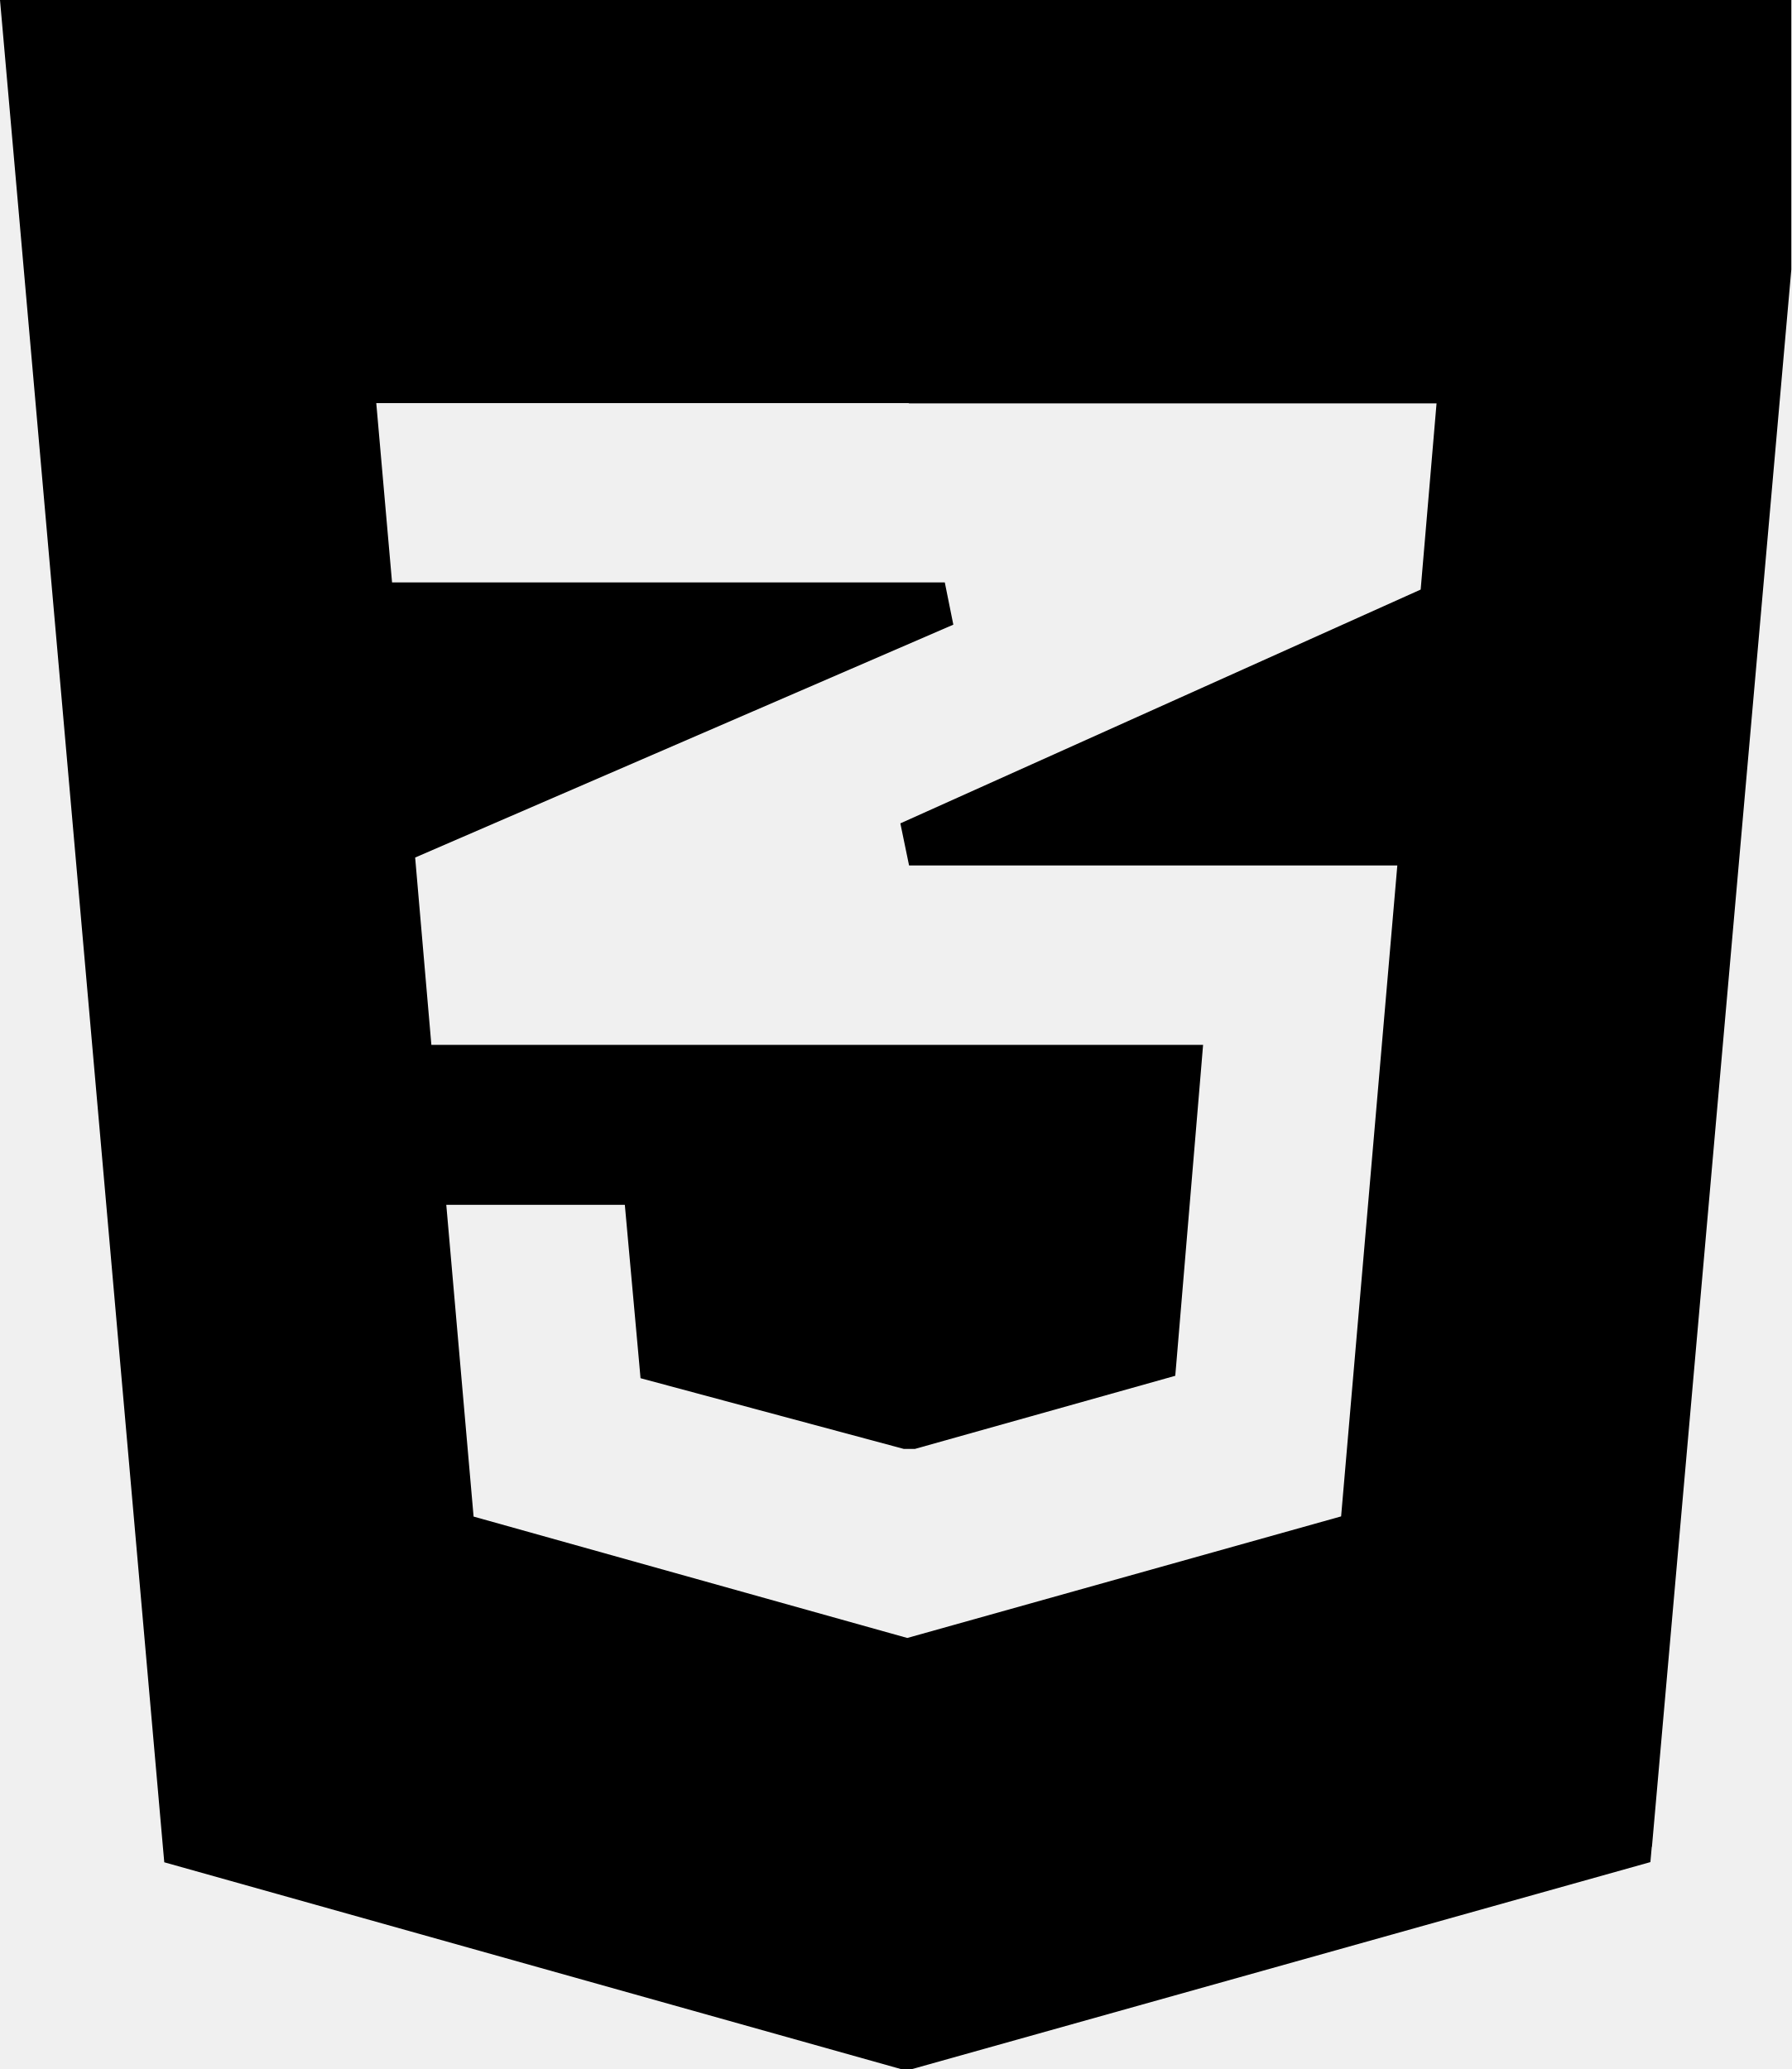
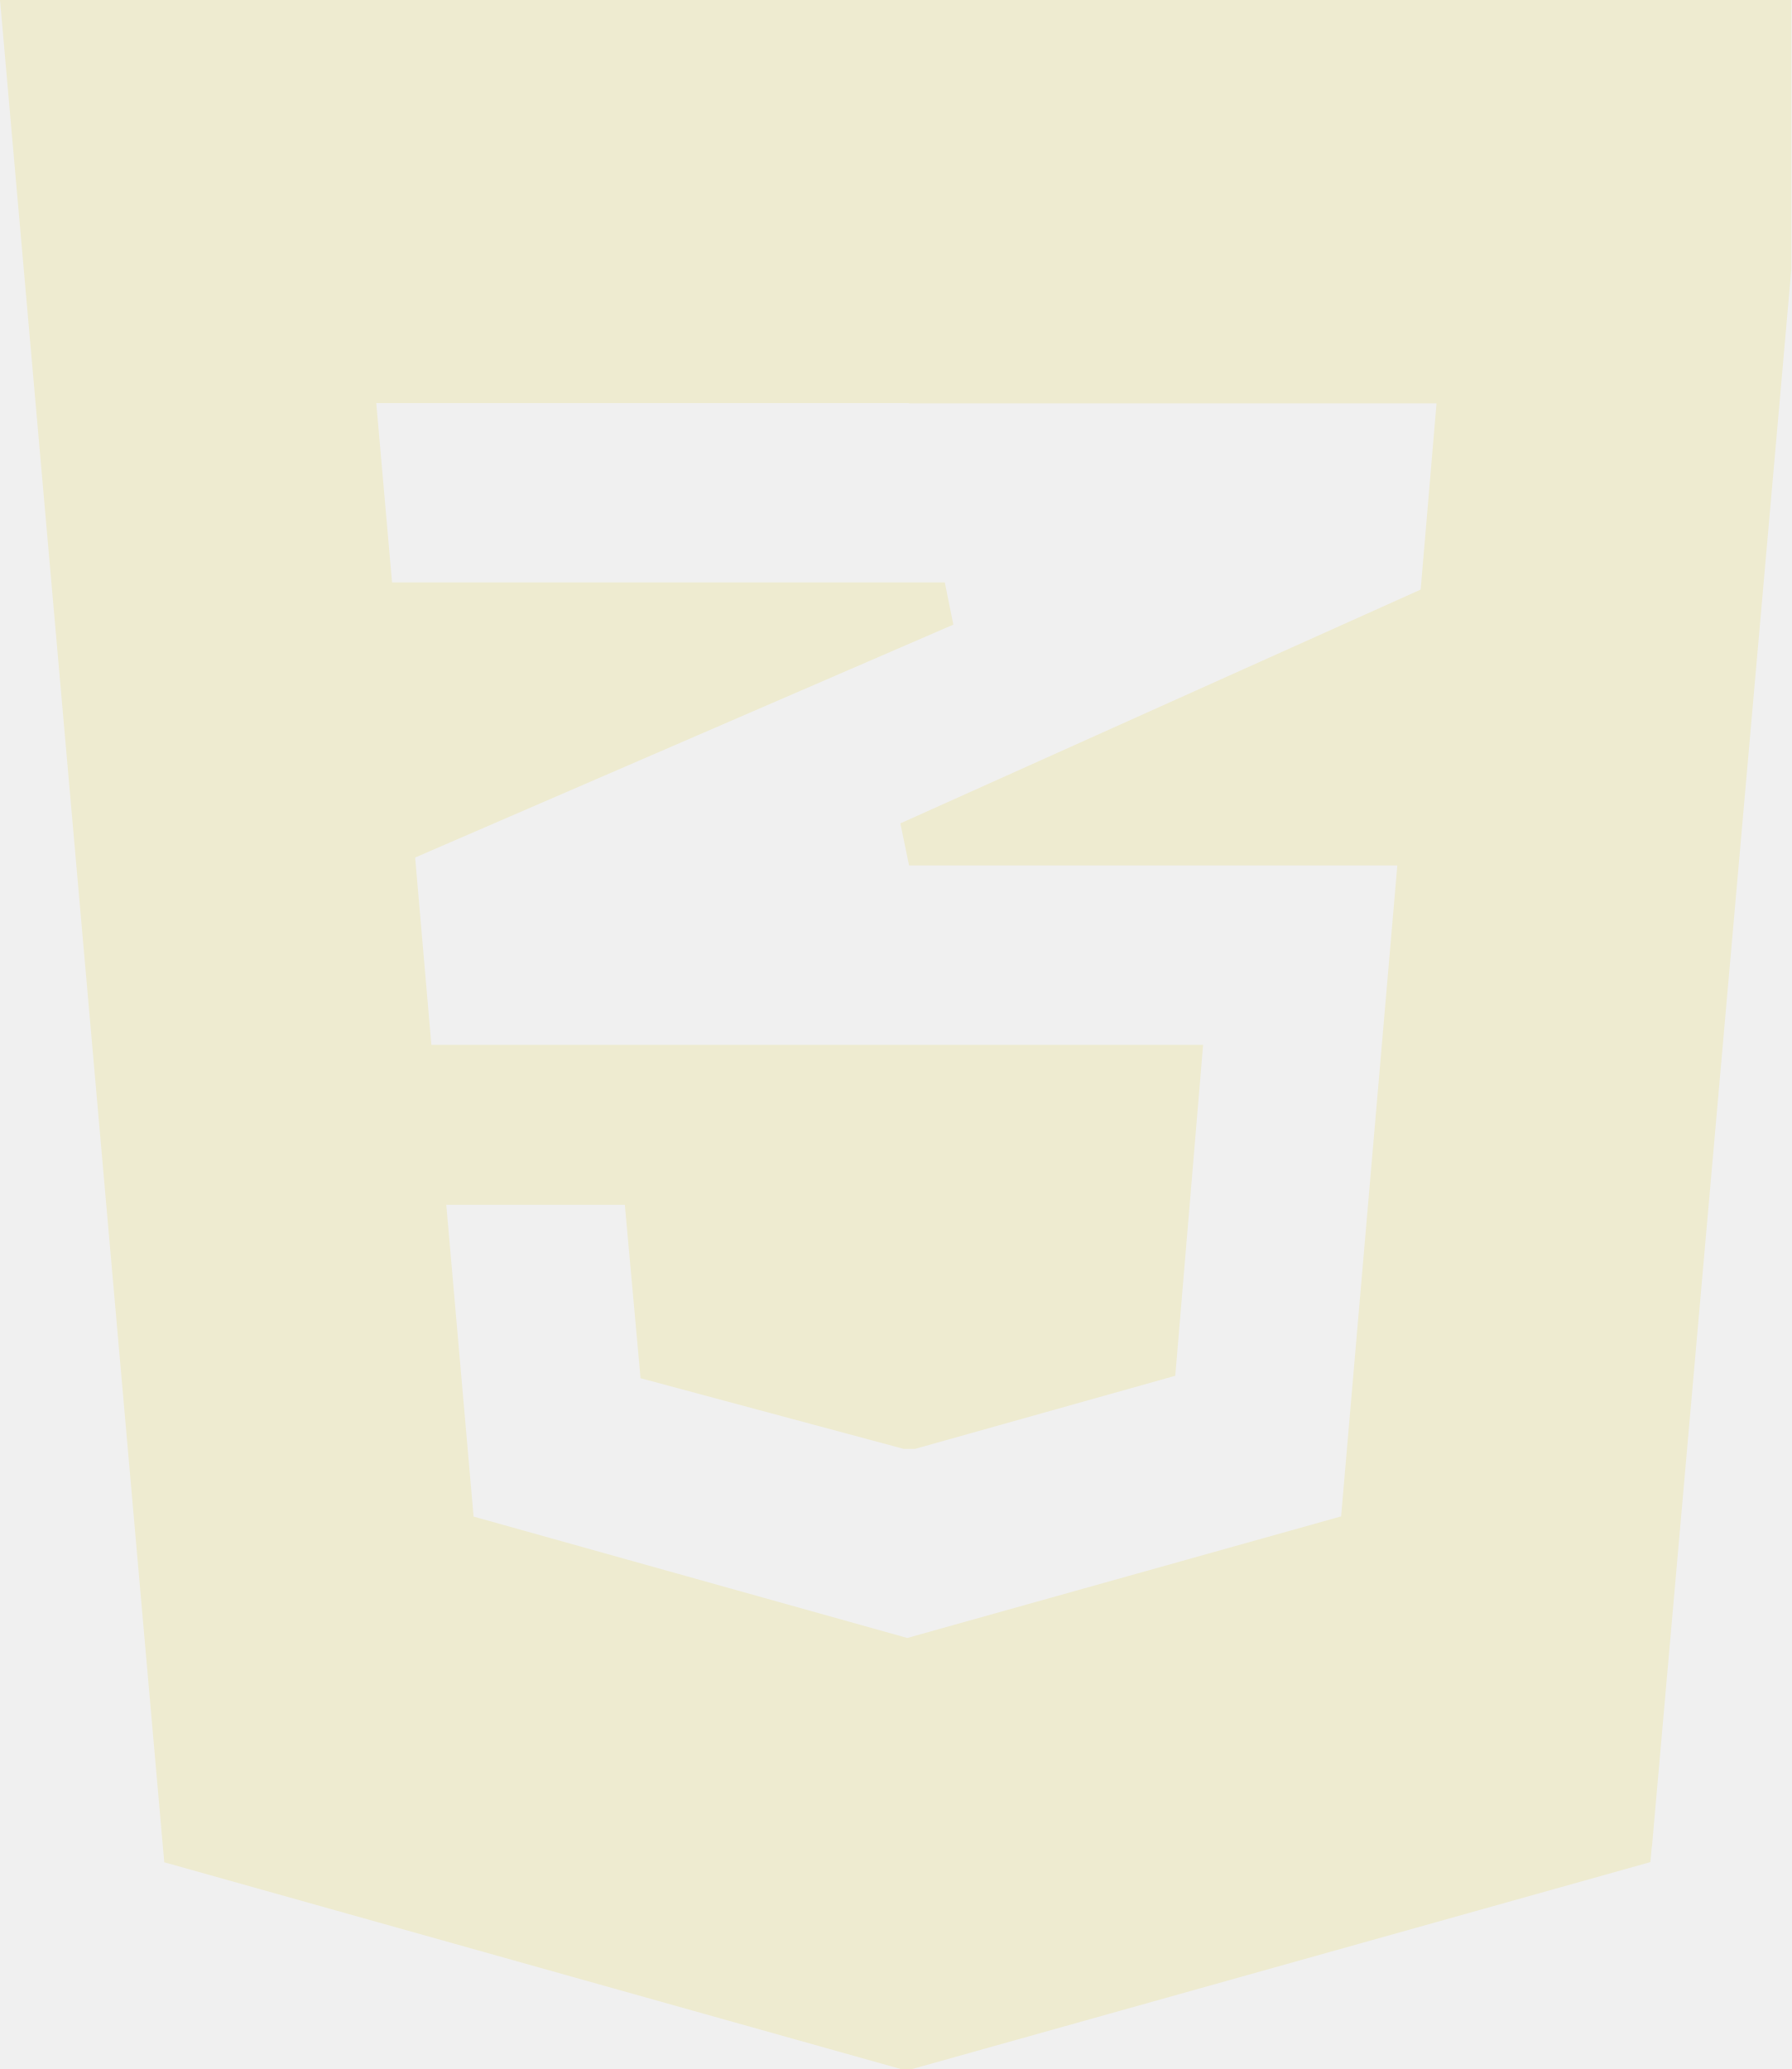
<svg xmlns="http://www.w3.org/2000/svg" width="58" height="67" viewBox="0 0 58 67" fill="none">
  <g clip-path="url(#clip0_6683_207)">
-     <path d="M53.487 59.806L58.771 0H0L0.069 0.776L5.275 59.814L5.319 60.306L29.163 67H29.539L53.437 60.3L53.481 59.809L53.487 59.806ZM29.436 13.062H46.513L45.999 19.092L29.152 26.663L29.434 28.026H45.243L43.423 49.105L29.376 53.042L15.334 49.111L14.45 39.016H20.231L20.695 44.133L20.739 44.63L29.26 46.919H29.627L38.053 44.552L38.095 44.058L38.89 34.605L38.954 33.835H13.967L13.442 27.769L30.867 20.228L30.591 18.86H12.694L12.183 13.054H29.417L29.436 13.062Z" fill="black" />
+     <path d="M53.487 59.806L58.771 0H0L0.069 0.776L5.275 59.814L5.319 60.306L29.163 67H29.539L53.437 60.3L53.481 59.809L53.487 59.806ZM29.436 13.062H46.513L45.999 19.092L29.152 26.663L29.434 28.026H45.243L43.423 49.105L29.376 53.042L15.334 49.111L14.45 39.016H20.231L20.695 44.133L20.739 44.63L29.26 46.919H29.627L38.053 44.552L38.095 44.058L38.89 34.605L38.954 33.835H13.967L13.442 27.769L30.867 20.228L30.591 18.86H12.694L12.183 13.054H29.417L29.436 13.062Z" fill="#EEEBD0" />
  </g>
  <defs>
    <clipPath id="clip0_6683_207">
      <rect width="58" height="67" fill="white" />
    </clipPath>
  </defs>
</svg>
